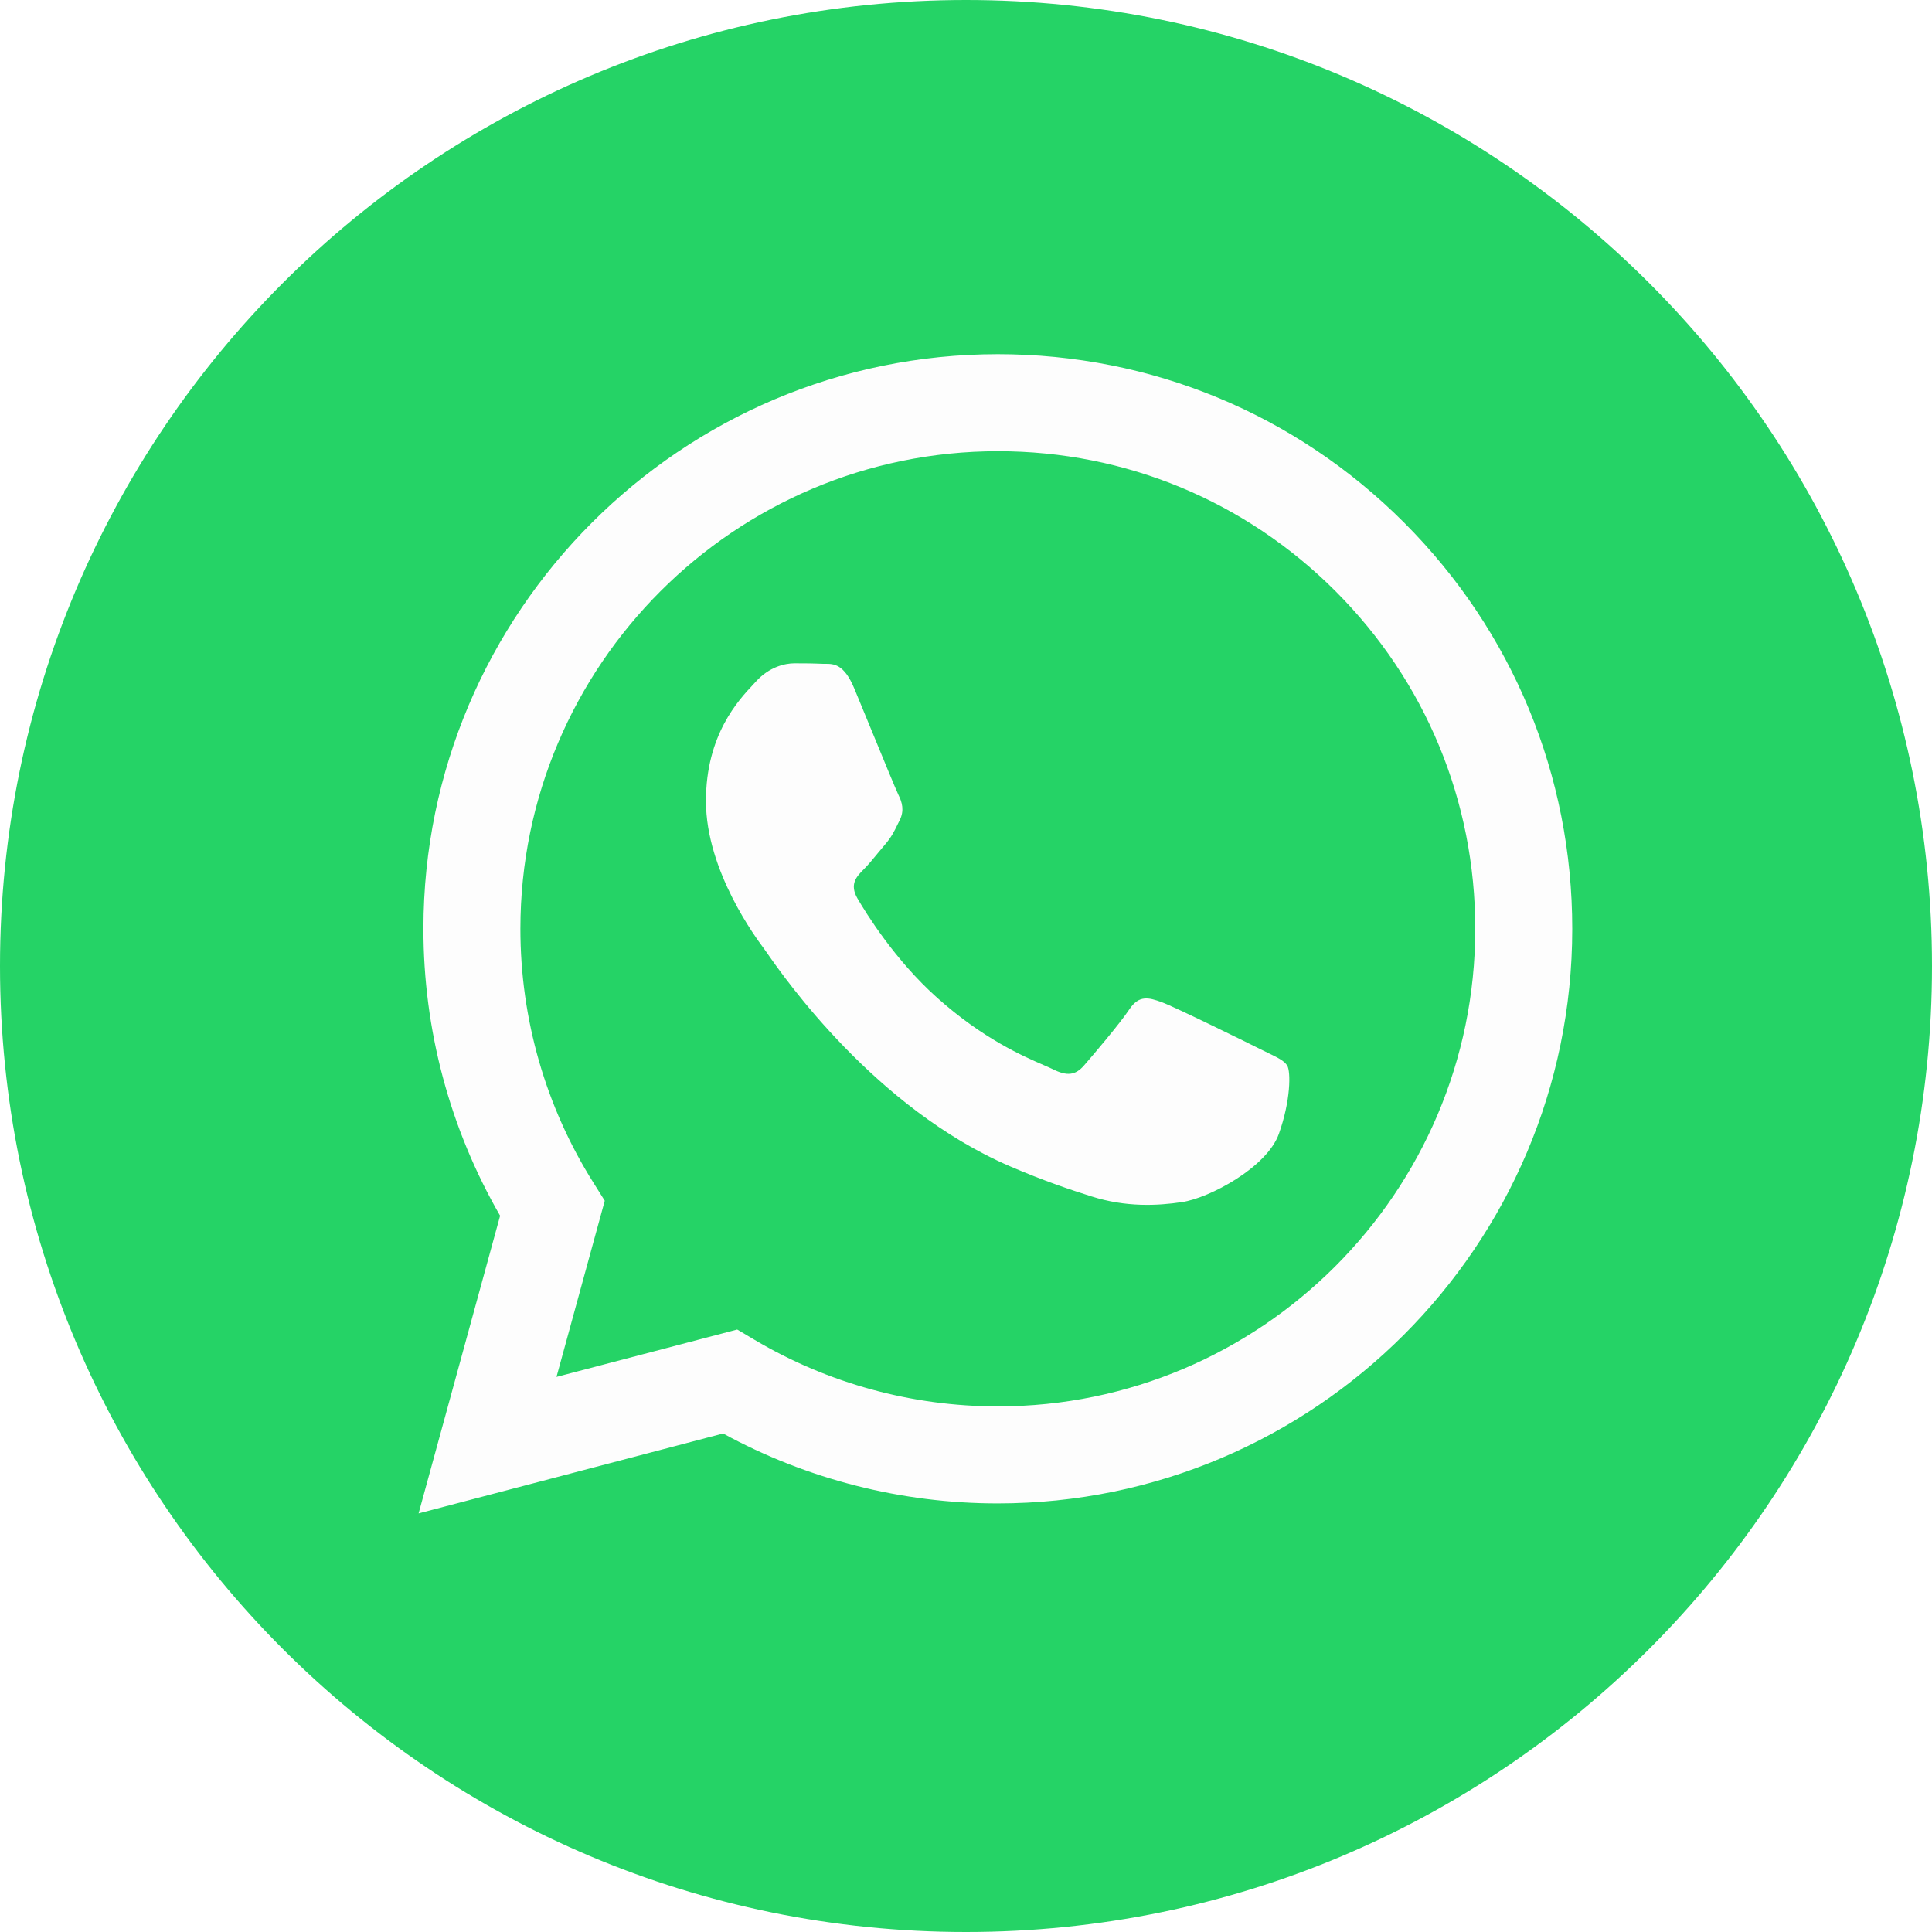
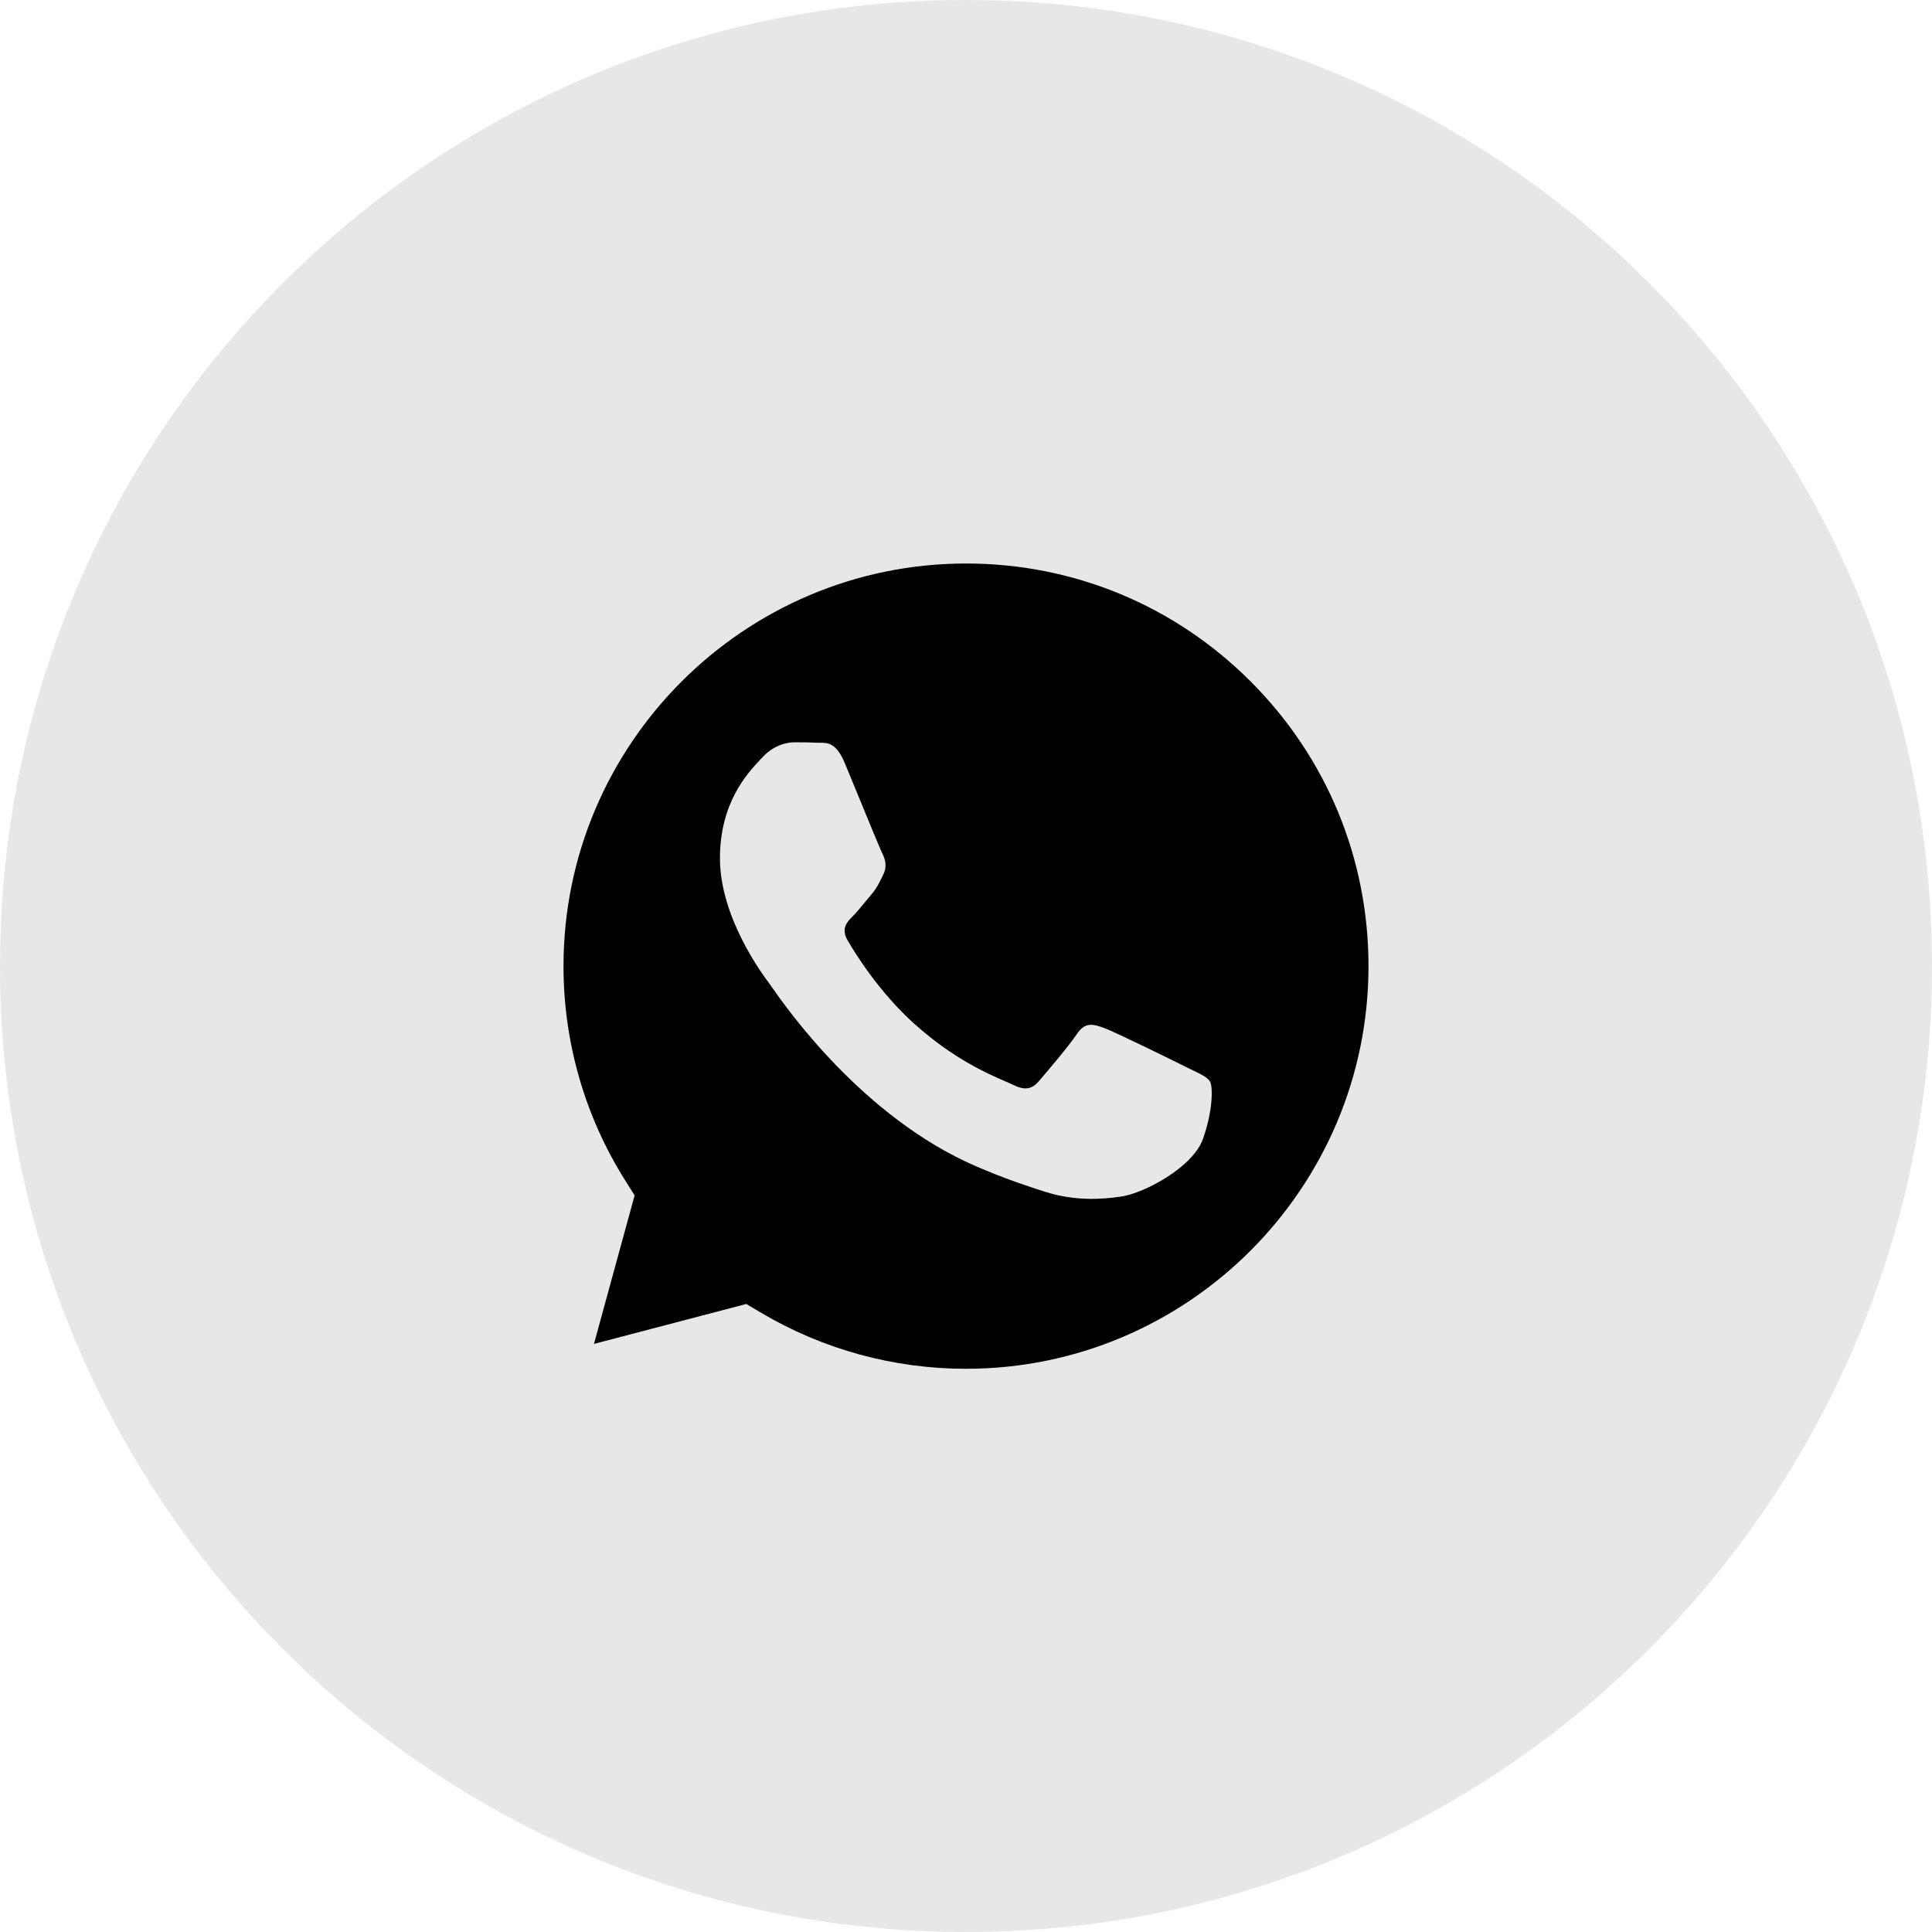
<svg xmlns="http://www.w3.org/2000/svg" width="48" height="48" viewBox="0 0 48 48" fill="none">
-   <path d="M24 48C37.255 48 48 37.255 48 24C48 10.745 37.255 0 24 0C10.745 0 0 10.745 0 24C0 37.255 10.745 48 24 48Z" fill="#25D366" />
-   <path fill-rule="evenodd" clip-rule="evenodd" d="M24.791 37.352H24.785C22.397 37.352 20.05 36.752 17.965 35.615L10.4 37.6L12.425 30.205C11.176 28.04 10.518 25.585 10.52 23.07C10.523 15.201 16.925 8.8 24.791 8.8C28.608 8.801 32.192 10.288 34.886 12.985C37.581 15.683 39.064 19.268 39.062 23.081C39.059 30.948 32.659 37.349 24.791 37.352ZM18.316 33.032L18.749 33.289C20.57 34.37 22.658 34.941 24.786 34.942H24.791C31.329 34.942 36.65 29.621 36.652 23.081C36.654 19.911 35.421 16.931 33.182 14.689C30.942 12.447 27.964 11.211 24.796 11.21C18.253 11.21 12.932 16.531 12.929 23.071C12.928 25.312 13.555 27.495 14.743 29.383L15.025 29.832L13.826 34.209L18.316 33.032ZM31.492 26.154C31.741 26.274 31.909 26.355 31.981 26.475C32.07 26.624 32.07 27.338 31.773 28.171C31.476 29.004 30.051 29.764 29.366 29.866C28.752 29.958 27.974 29.996 27.12 29.725C26.602 29.561 25.938 29.341 25.087 28.974C21.744 27.53 19.485 24.29 19.058 23.678C19.028 23.635 19.007 23.605 18.995 23.589L18.993 23.585C18.804 23.334 17.539 21.647 17.539 19.901C17.539 18.258 18.346 17.397 18.718 17.001C18.743 16.974 18.767 16.949 18.787 16.926C19.114 16.569 19.501 16.48 19.738 16.48C19.976 16.48 20.214 16.482 20.422 16.492C20.447 16.494 20.474 16.493 20.502 16.493C20.709 16.492 20.968 16.49 21.224 17.104C21.322 17.341 21.466 17.691 21.618 18.06C21.925 18.807 22.264 19.633 22.323 19.752C22.413 19.93 22.472 20.139 22.353 20.377C22.335 20.413 22.319 20.446 22.303 20.478C22.214 20.661 22.148 20.795 21.997 20.972C21.937 21.041 21.875 21.116 21.814 21.191C21.691 21.34 21.569 21.49 21.462 21.596C21.283 21.774 21.097 21.967 21.305 22.324C21.513 22.681 22.229 23.849 23.289 24.794C24.429 25.811 25.419 26.24 25.921 26.458C26.019 26.501 26.099 26.535 26.157 26.564C26.513 26.743 26.721 26.713 26.929 26.475C27.137 26.237 27.821 25.434 28.058 25.077C28.296 24.72 28.534 24.779 28.861 24.898C29.188 25.017 30.941 25.88 31.297 26.058C31.367 26.093 31.432 26.125 31.492 26.154Z" fill="#FDFDFD" />
+   <circle cx="24" cy="24" r="24" fill="#E7E7E7" />
+   <path fill-rule="evenodd" clip-rule="evenodd" d="M14.757 33.389L18.541 32.397L18.906 32.613C20.442 33.524 22.202 34.007 23.996 34.007H24C29.512 34.007 33.998 29.521 34 24.007C34.001 21.335 32.962 18.823 31.074 16.933C29.186 15.042 26.675 14.001 24.004 14C18.488 14 14.002 18.486 14 23.999C13.999 25.889 14.528 27.729 15.529 29.321L15.767 29.699L14.757 33.389ZM29.65 26.598C29.859 26.7 30.001 26.768 30.061 26.869C30.137 26.994 30.137 27.596 29.886 28.299C29.636 29.001 28.435 29.642 27.857 29.728C27.339 29.805 26.684 29.838 25.964 29.609C25.527 29.47 24.967 29.285 24.25 28.976C21.431 27.759 19.527 25.027 19.167 24.511C19.142 24.475 19.124 24.449 19.114 24.436L19.112 24.433C18.953 24.221 17.887 22.798 17.887 21.326C17.887 19.942 18.567 19.216 18.88 18.882C18.901 18.859 18.921 18.838 18.939 18.819C19.215 18.517 19.54 18.442 19.741 18.442C19.941 18.442 20.142 18.444 20.317 18.453C20.338 18.454 20.361 18.454 20.384 18.454C20.559 18.453 20.778 18.451 20.993 18.969C21.076 19.168 21.197 19.463 21.325 19.775C21.584 20.405 21.87 21.101 21.92 21.201C21.995 21.352 22.045 21.527 21.945 21.728C21.93 21.758 21.916 21.786 21.903 21.814C21.828 21.967 21.772 22.08 21.644 22.229C21.594 22.288 21.542 22.351 21.49 22.414C21.387 22.54 21.284 22.666 21.194 22.756C21.043 22.906 20.886 23.069 21.062 23.369C21.237 23.671 21.84 24.655 22.734 25.452C23.695 26.309 24.53 26.671 24.953 26.855C25.036 26.89 25.102 26.92 25.152 26.944C25.452 27.095 25.628 27.07 25.803 26.869C25.978 26.668 26.554 25.991 26.755 25.69C26.955 25.389 27.156 25.439 27.431 25.54C27.707 25.64 29.185 26.367 29.485 26.518C29.544 26.547 29.599 26.574 29.65 26.598Z" fill="black" />
</svg>
